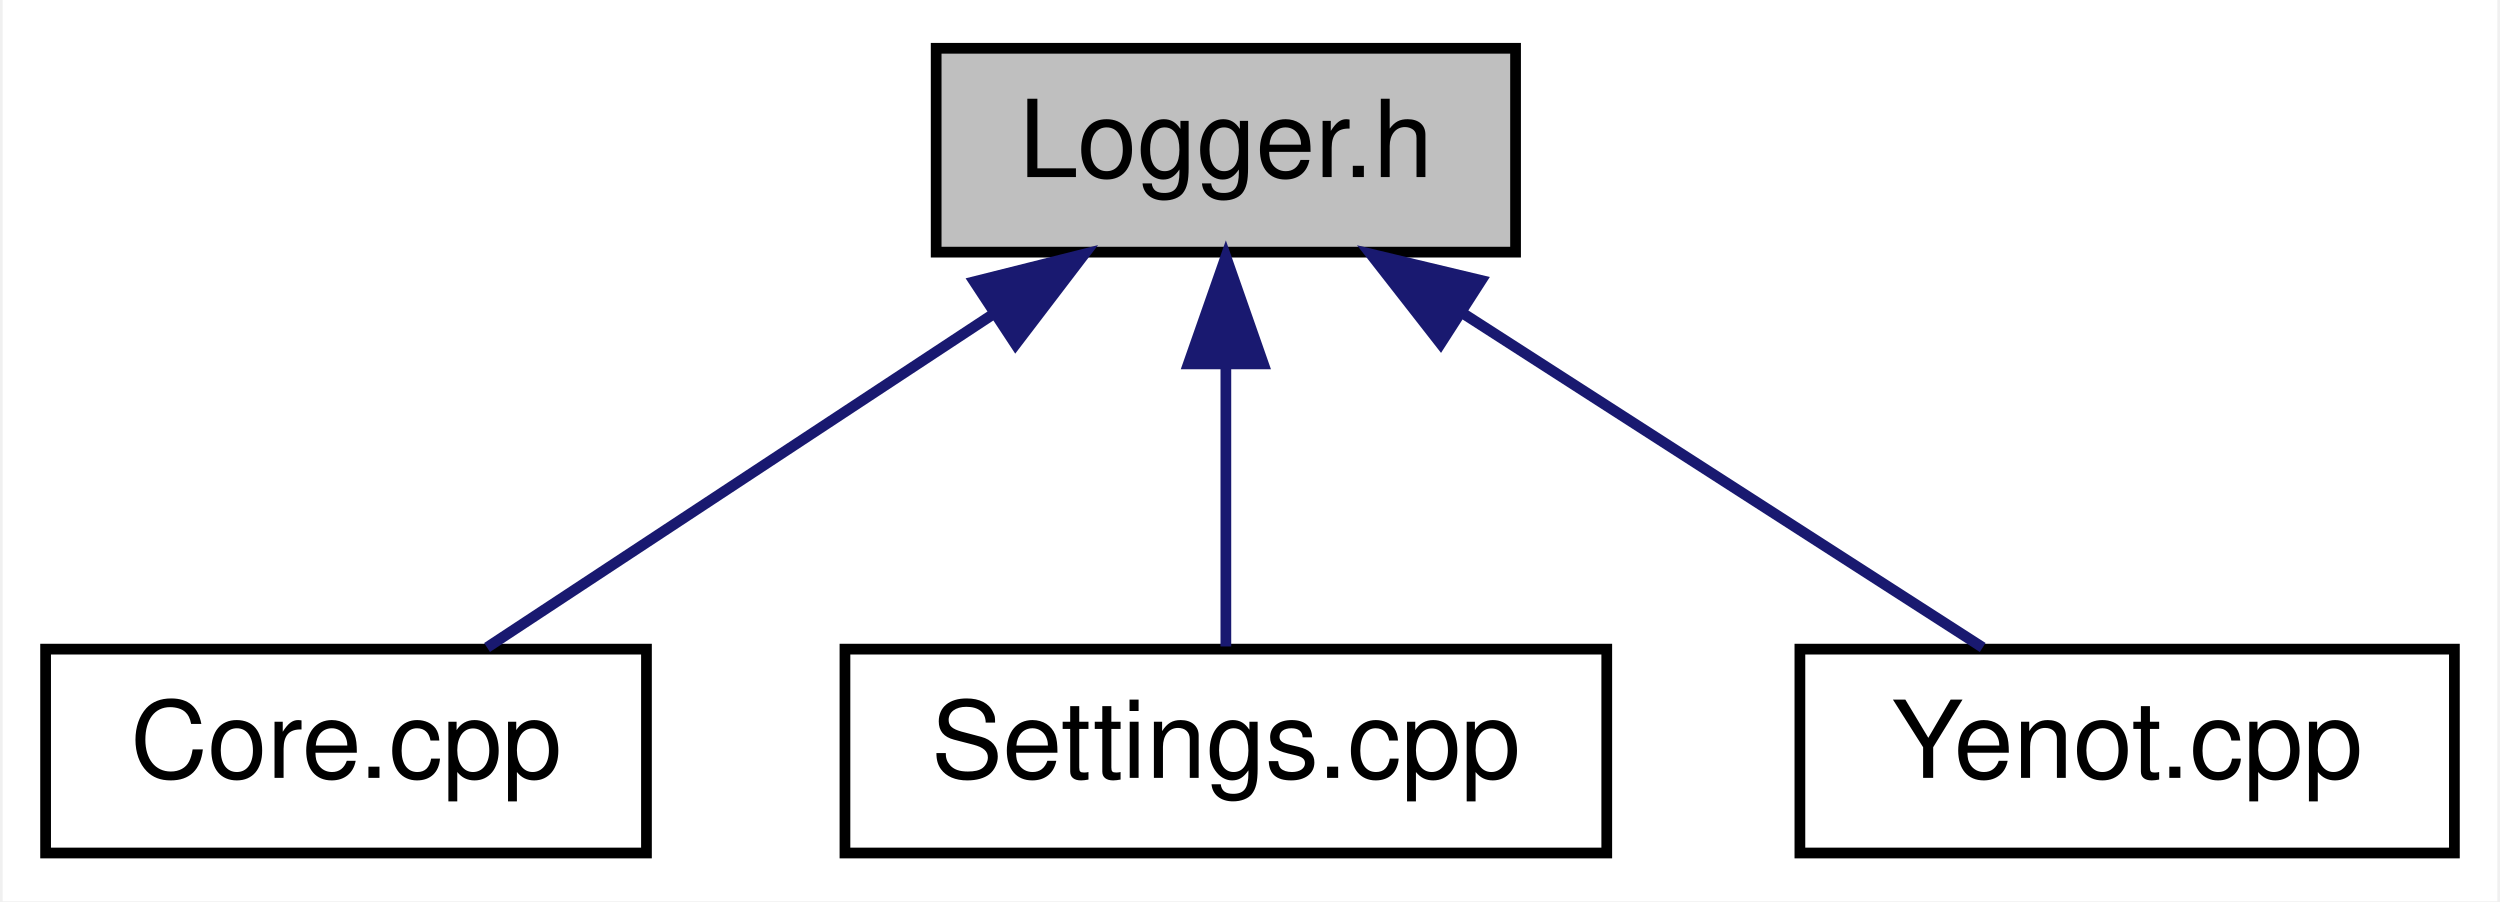
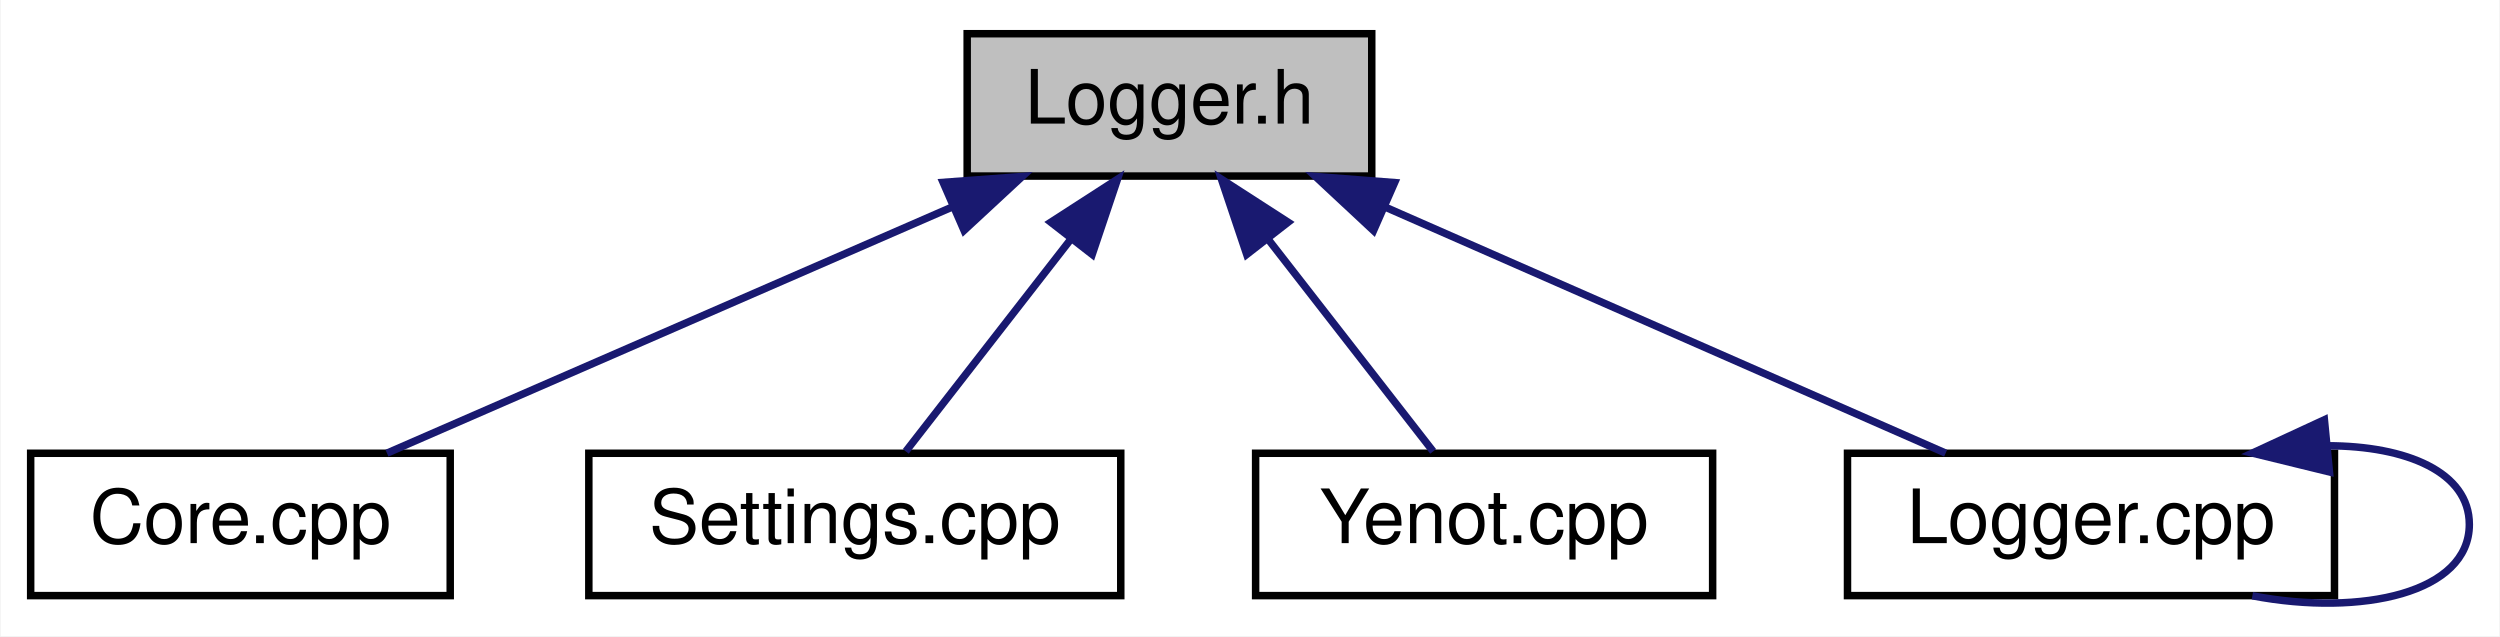
- <svg xmlns="http://www.w3.org/2000/svg" xmlns:xlink="http://www.w3.org/1999/xlink" width="233pt" height="84pt" viewBox="0.00 0.00 232.50 84.00">
-   <g id="graph0" class="graph" transform="scale(1 1) rotate(0) translate(4 80)">
-     <polygon fill="white" stroke="none" points="-4,4 -4,-80 228.5,-80 228.5,4 -4,4" />
+ <svg xmlns="http://www.w3.org/2000/svg" xmlns:xlink="http://www.w3.org/1999/xlink" width="334pt" height="85pt" viewBox="0.00 0.00 333.50 84.92">
+   <g id="graph0" class="graph" transform="scale(1 1) rotate(0) translate(4 80.9166)">
+     <polygon fill="white" stroke="none" points="-4,4 -4,-80.917 329.5,-80.917 329.5,4 -4,4" />
    <g id="node1" class="node">
-       <polygon fill="#bfbfbf" stroke="black" points="83,-56.5 83,-75.5 137,-75.5 137,-56.5 83,-56.5" />
-       <text text-anchor="middle" x="110" y="-63.5" font-family="Helvetica,sans-Serif" font-size="10.00">Logger.h</text>
+       <polygon fill="#bfbfbf" stroke="black" points="125,-57.417 125,-76.417 179,-76.417 179,-57.417 125,-57.417" />
+       <text text-anchor="middle" x="152" y="-64.417" font-family="Helvetica,sans-Serif" font-size="10.00">Logger.h</text>
    </g>
    <g id="node2" class="node">
      <g id="a_node2">
-         <a xlink:href="$_core_8cpp.html" xlink:title="Ядро проекта. Содержит все главные и вспомогательные функции для определения марки автомобиля ...">
-           <polygon fill="white" stroke="black" points="0,-0.5 0,-19.5 56,-19.5 56,-0.5 0,-0.5" />
-           <text text-anchor="middle" x="28" y="-7.5" font-family="Helvetica,sans-Serif" font-size="10.00">Core.cpp</text>
+         <a xlink:href="$server_2src_2_core_8cpp.html" xlink:title="Ядро проекта. Содержит все главные и вспомогательные функции для определения марки автомобиля ...">
+           <polygon fill="white" stroke="black" points="0,-1.417 0,-20.417 56,-20.417 56,-1.417 0,-1.417" />
+           <text text-anchor="middle" x="28" y="-8.417" font-family="Helvetica,sans-Serif" font-size="10.00">Core.cpp</text>
        </a>
      </g>
    </g>
    <g id="edge1" class="edge">
-       <path fill="none" stroke="midnightblue" d="M88.167,-50.622C73.187,-40.757 53.803,-27.992 41.142,-19.654" />
-       <polygon fill="midnightblue" stroke="midnightblue" points="86.549,-53.747 96.825,-56.324 90.398,-47.901 86.549,-53.747" />
+       <path fill="none" stroke="midnightblue" d="M122.993,-53.284C99.771,-43.172 67.838,-29.265 47.556,-20.433" />
+       <polygon fill="midnightblue" stroke="midnightblue" points="121.786,-56.576 132.352,-57.36 124.581,-50.158 121.786,-56.576" />
    </g>
    <g id="node3" class="node">
      <g id="a_node3">
-         <a xlink:href="$_settings_8cpp.html" xlink:title="Модуль работы с ini файлами ">
-           <polygon fill="white" stroke="black" points="74.5,-0.5 74.5,-19.5 145.5,-19.5 145.5,-0.5 74.5,-0.5" />
-           <text text-anchor="middle" x="110" y="-7.5" font-family="Helvetica,sans-Serif" font-size="10.00">Settings.cpp</text>
+         <a xlink:href="$server_2src_2_settings_8cpp.html" xlink:title="Модуль работы с ini файлами ">
+           <polygon fill="white" stroke="black" points="74.5,-1.417 74.5,-20.417 145.5,-20.417 145.5,-1.417 74.5,-1.417" />
+           <text text-anchor="middle" x="110" y="-8.417" font-family="Helvetica,sans-Serif" font-size="10.00">Settings.cpp</text>
        </a>
      </g>
    </g>
    <g id="edge2" class="edge">
-       <path fill="none" stroke="midnightblue" d="M110,-45.804C110,-36.91 110,-26.78 110,-19.751" />
-       <polygon fill="midnightblue" stroke="midnightblue" points="106.5,-46.083 110,-56.083 113.5,-46.083 106.5,-46.083" />
+       <path fill="none" stroke="midnightblue" d="M138.89,-49.06C131.572,-39.652 122.759,-28.321 116.806,-20.668" />
+       <polygon fill="midnightblue" stroke="midnightblue" points="136.162,-51.255 145.065,-57 141.688,-46.957 136.162,-51.255" />
    </g>
    <g id="node4" class="node">
      <g id="a_node4">
        <a xlink:href="$_yenot_8cpp.html" xlink:title="Основной задачей нашего проекта является разработка самообучающегося приложения для выделения и распо...">
-           <polygon fill="white" stroke="black" points="163.5,-0.5 163.5,-19.5 224.5,-19.5 224.5,-0.5 163.5,-0.5" />
-           <text text-anchor="middle" x="194" y="-7.5" font-family="Helvetica,sans-Serif" font-size="10.00">Yenot.cpp</text>
+           <polygon fill="white" stroke="black" points="163.5,-1.417 163.5,-20.417 224.5,-20.417 224.5,-1.417 163.5,-1.417" />
+           <text text-anchor="middle" x="194" y="-8.417" font-family="Helvetica,sans-Serif" font-size="10.00">Yenot.cpp</text>
        </a>
      </g>
    </g>
    <g id="edge3" class="edge">
-       <path fill="none" stroke="midnightblue" d="M131.932,-50.901C147.335,-40.999 167.446,-28.07 180.537,-19.654" />
-       <polygon fill="midnightblue" stroke="midnightblue" points="130.015,-47.972 123.496,-56.324 133.801,-53.861 130.015,-47.972" />
+       <path fill="none" stroke="midnightblue" d="M165.11,-49.06C172.428,-39.652 181.241,-28.321 187.194,-20.668" />
+       <polygon fill="midnightblue" stroke="midnightblue" points="162.312,-46.957 158.935,-57 167.838,-51.255 162.312,-46.957" />
+     </g>
+     <g id="node5" class="node">
+       <g id="a_node5">
+         <a xlink:href="$tests_2src_2server_2_logger_8cpp.html" xlink:title="Logger.cpp">
+           <polygon fill="white" stroke="black" points="242.5,-1.417 242.5,-20.417 307.5,-20.417 307.5,-1.417 242.5,-1.417" />
+           <text text-anchor="middle" x="275" y="-8.417" font-family="Helvetica,sans-Serif" font-size="10.00">Logger.cpp</text>
+         </a>
+       </g>
+     </g>
+     <g id="edge4" class="edge">
+       <path fill="none" stroke="midnightblue" d="M180.773,-53.284C203.807,-43.172 235.484,-29.265 255.601,-20.433" />
+       <polygon fill="midnightblue" stroke="midnightblue" points="179.239,-50.135 171.49,-57.36 182.053,-56.545 179.239,-50.135" />
+     </g>
+     <g id="edge5" class="edge">
+       <path fill="none" stroke="midnightblue" d="M306.597,-21.417C317.102,-21.409 325.5,-17.909 325.5,-10.917 325.5,-1.784 311.173,1.391 296.538,-1.391" />
+       <polygon fill="midnightblue" stroke="midnightblue" points="306.829,-17.923 296.538,-20.442 306.154,-24.89 306.829,-17.923" />
    </g>
  </g>
</svg>
